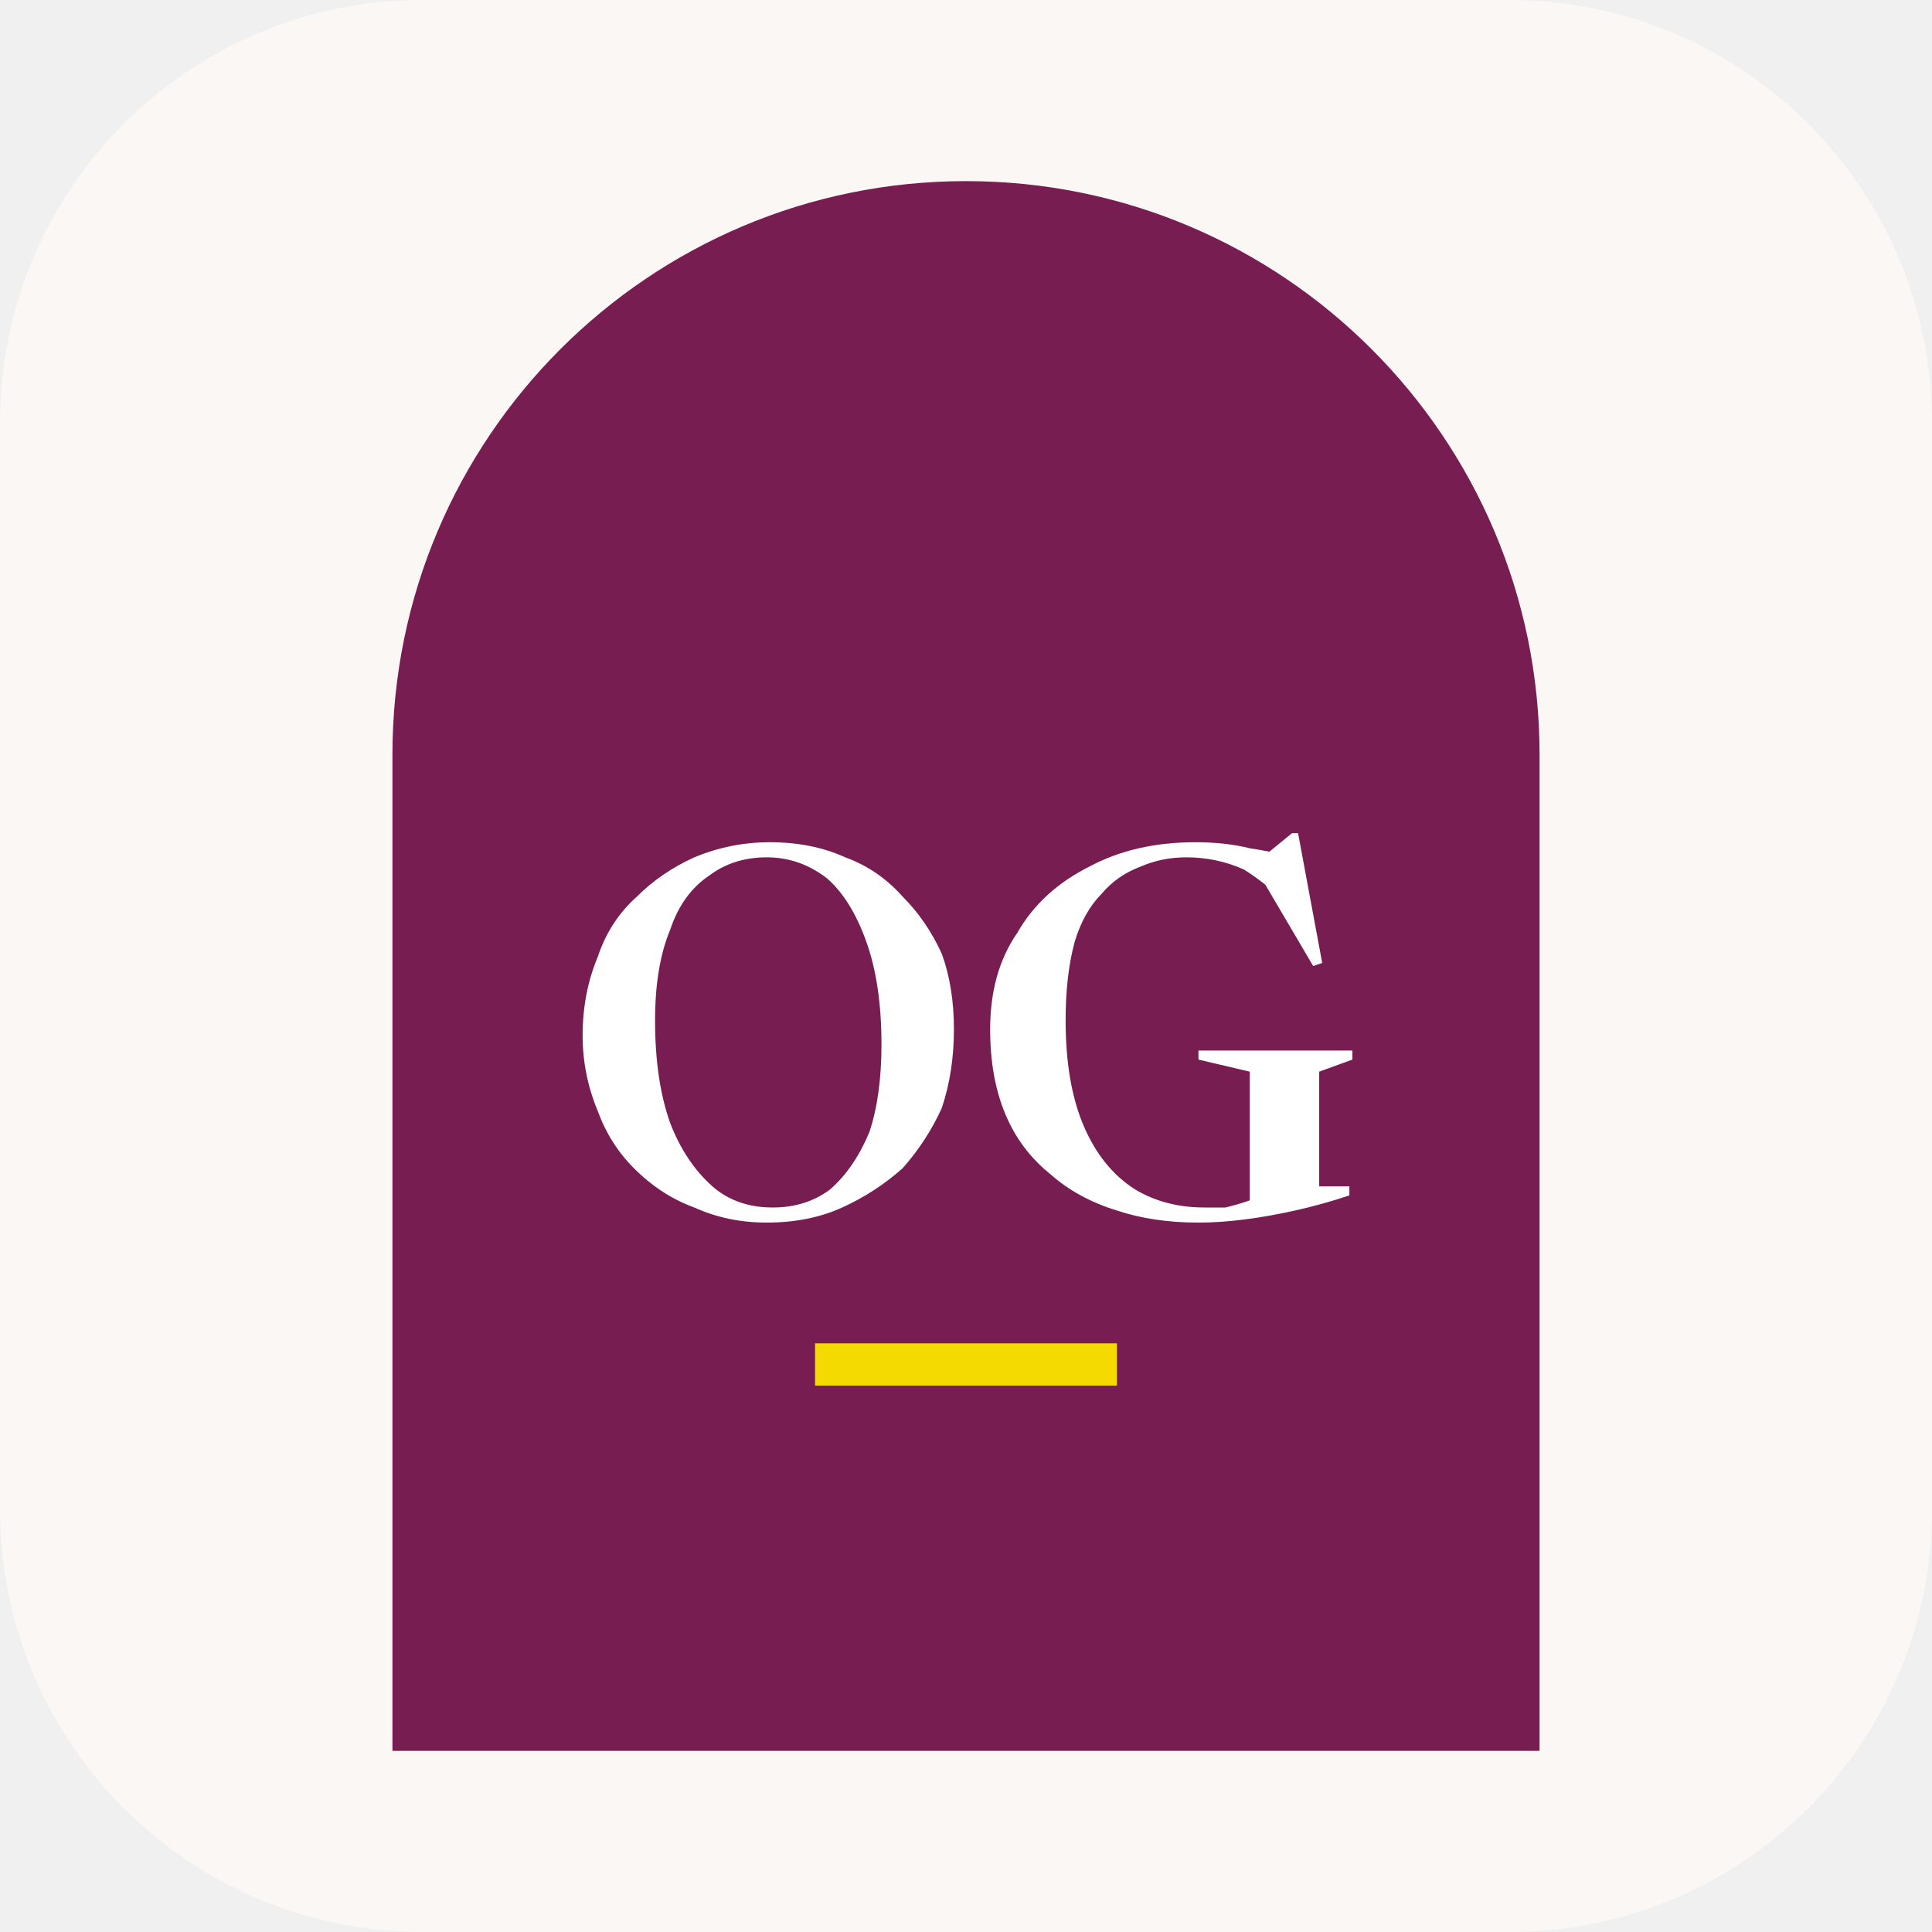
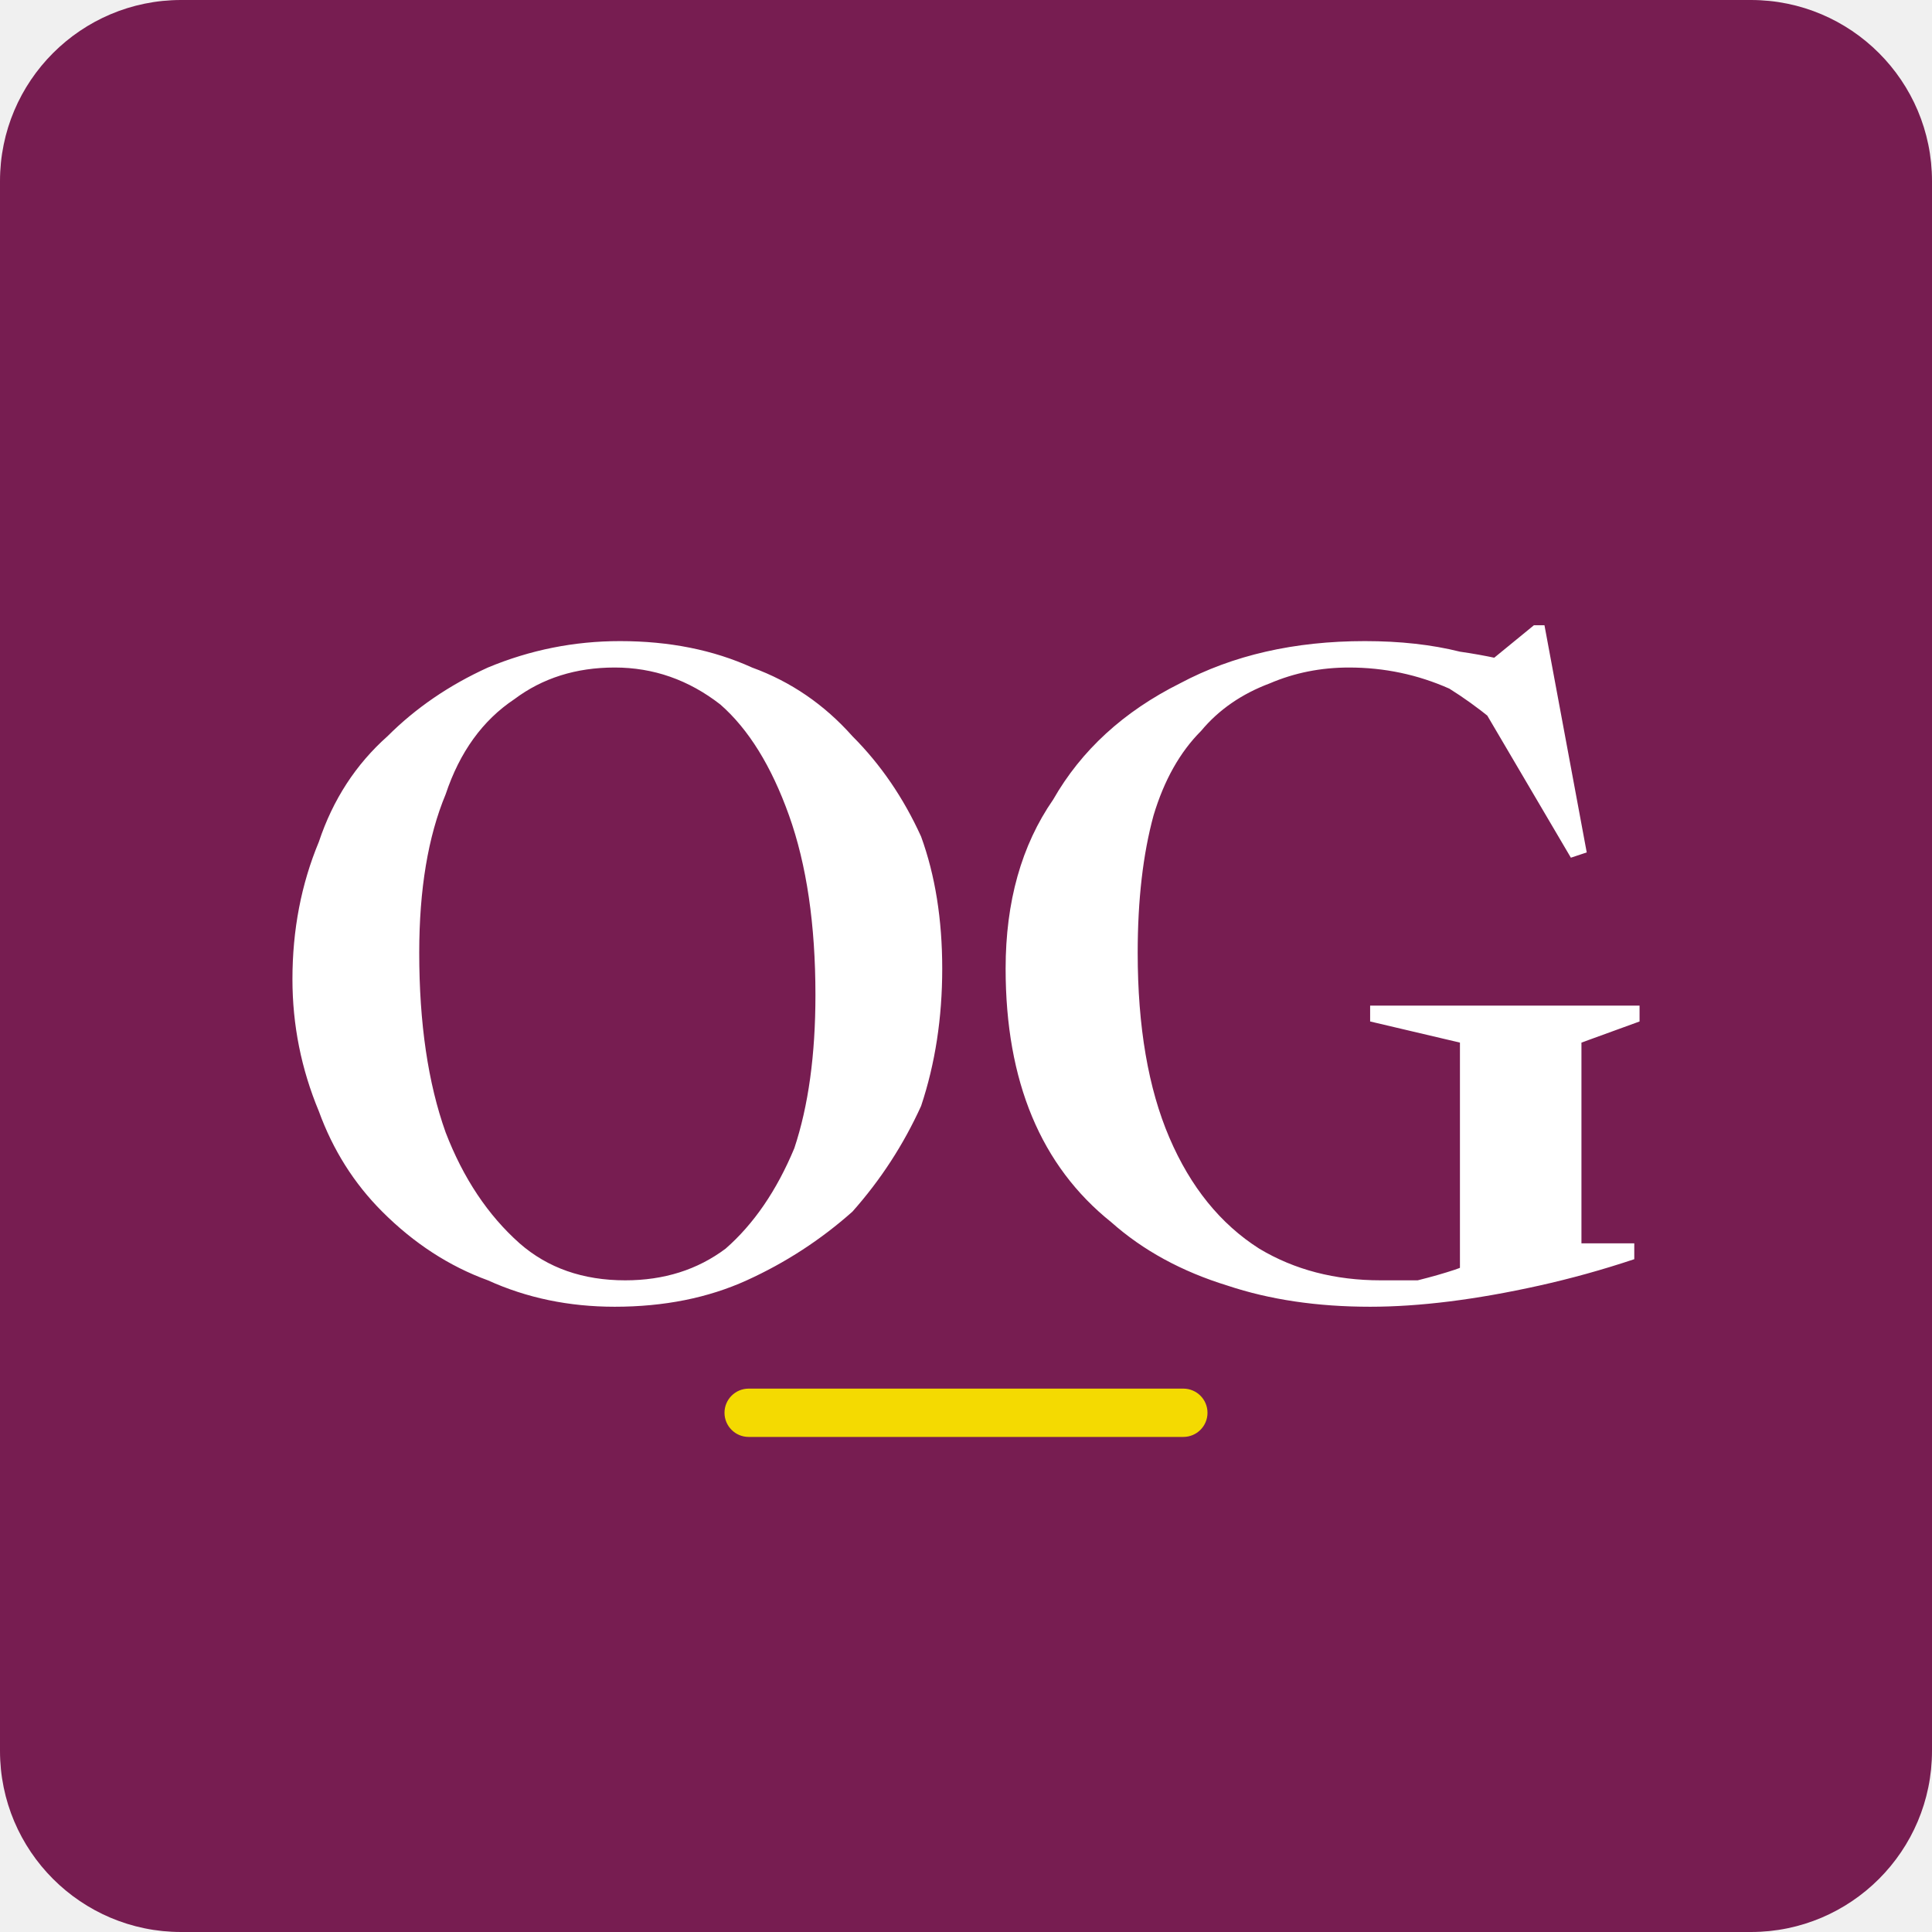
<svg xmlns="http://www.w3.org/2000/svg" viewBox="0 0 64 64" role="img" aria-label="O.G. Nails by Olga">
-   <rect width="64" height="64" rx="14" fill="#fbf7f5" />
-   <path d="M13,58 L13,25.0 A19.0,19.0 0 0 1 51,25.0 L51,58 Z" fill="#771d51" />
-   <path d="M25.5 27.9Q26.9 27.9 28.0 28.4Q29.1 28.8 29.9 29.7Q30.7 30.5 31.2 31.6Q31.6 32.7 31.6 34.1Q31.6 35.5 31.2 36.7Q30.7 37.8 29.9 38.7Q29.0 39.5 27.9 40.0Q26.8 40.5 25.4 40.5Q24.1 40.5 23.0 40.0Q21.9 39.6 21.0 38.7Q20.2 37.9 19.8 36.8Q19.3 35.6 19.3 34.3Q19.3 32.9 19.8 31.7Q20.2 30.5 21.1 29.7Q21.9 28.9 23.0 28.4Q24.2 27.9 25.5 27.9ZM25.6 40.0Q26.7 40.0 27.5 39.4Q28.3 38.7 28.8 37.5Q29.2 36.3 29.2 34.6Q29.2 32.6 28.7 31.2Q28.2 29.8 27.4 29.1Q26.5 28.4 25.4 28.4Q24.3 28.4 23.5 29.0Q22.6 29.6 22.2 30.8Q21.7 32.0 21.7 33.8Q21.7 35.8 22.2 37.2Q22.7 38.5 23.6 39.3Q24.4 40.0 25.6 40.0Z M43.7 39.3H44.7V39.6Q43.8 39.9 42.9 40.1Q42.0 40.3 41.2 40.4Q40.4 40.5 39.7 40.5Q38.2 40.5 37.0 40.1Q35.7 39.7 34.8 38.9Q33.8 38.1 33.3 36.9Q32.8 35.7 32.8 34.1Q32.8 32.2 33.7 30.9Q34.5 29.5 36.1 28.7Q37.6 27.9 39.6 27.9Q40.6 27.9 41.4 28.1Q42.1 28.2 42.8 28.4L41.7 28.5L42.8 27.6H43.0L43.8 31.9L43.5 32.0L41.5 28.6L42.8 30.1Q42.0 29.3 41.2 28.8Q40.3 28.4 39.3 28.4Q38.5 28.4 37.8 28.7Q37.0 29.0 36.5 29.6Q35.9 30.2 35.6 31.2Q35.3 32.3 35.3 33.8Q35.3 35.9 35.9 37.3Q36.5 38.7 37.6 39.4Q38.6 40.0 39.9 40.0Q40.3 40.0 40.6 40.0Q41.0 39.9 41.3 39.8Q41.6 39.7 41.9 39.5L41.4 40.1V35.5L39.7 35.1V34.8H44.8V35.1L43.7 35.5Z" fill="#fff" />
-   <rect x="27" y="44.5" width="10" height="1.4" fill="#f4da01" />
+   <rect width="64" height="64" rx="6" fill="#771d51" />
+   <g transform="translate(32 32) scale(1.75) translate(-32.05 -34.05)">
+     <path d="M25.5 27.9Q26.9 27.9 28.0 28.4Q29.1 28.8 29.9 29.7Q30.7 30.5 31.2 31.6Q31.6 32.7 31.6 34.1Q31.6 35.5 31.2 36.7Q30.7 37.8 29.9 38.7Q29.0 39.5 27.9 40.0Q26.8 40.5 25.4 40.5Q24.1 40.5 23.0 40.0Q21.9 39.6 21.0 38.7Q20.2 37.9 19.8 36.8Q19.3 35.6 19.3 34.3Q19.3 32.9 19.8 31.7Q20.2 30.5 21.1 29.7Q21.9 28.9 23.0 28.4Q24.2 27.9 25.5 27.9ZM25.6 40.0Q26.7 40.0 27.5 39.4Q28.3 38.7 28.8 37.5Q29.2 36.3 29.2 34.6Q29.2 32.6 28.7 31.2Q28.2 29.8 27.4 29.1Q26.5 28.4 25.4 28.4Q24.3 28.4 23.5 29.0Q22.6 29.6 22.2 30.8Q21.7 32.0 21.7 33.8Q21.7 35.8 22.2 37.2Q22.7 38.5 23.6 39.3Q24.4 40.0 25.6 40.0Z M43.7 39.3H44.7V39.6Q43.8 39.9 42.9 40.1Q42.0 40.3 41.2 40.4Q40.4 40.5 39.7 40.5Q38.2 40.5 37.0 40.1Q35.7 39.7 34.8 38.9Q33.8 38.1 33.3 36.9Q32.8 35.7 32.8 34.1Q32.8 32.2 33.7 30.9Q34.5 29.5 36.1 28.7Q37.6 27.9 39.6 27.9Q40.6 27.9 41.4 28.1Q42.1 28.2 42.8 28.4L41.7 28.5L42.8 27.6H43.0L43.8 31.9L43.5 32.0L41.5 28.6L42.8 30.1Q42.0 29.3 41.2 28.8Q40.3 28.4 39.3 28.4Q38.5 28.4 37.8 28.7Q37.0 29.0 36.5 29.6Q35.9 30.2 35.6 31.2Q35.3 32.3 35.3 33.8Q35.3 35.9 35.9 37.3Q36.5 38.7 37.6 39.4Q38.6 40.0 39.9 40.0Q40.3 40.0 40.6 40.0Q41.0 39.9 41.3 39.8Q41.6 39.7 41.9 39.5L41.4 40.1V35.5L39.7 35.1V34.8H44.8V35.1L43.7 35.5Z" fill="#fff" />
+   </g>
+   <rect x="24" y="46" width="16" height="1.6" rx=".8" fill="#f4da01" />
</svg>
